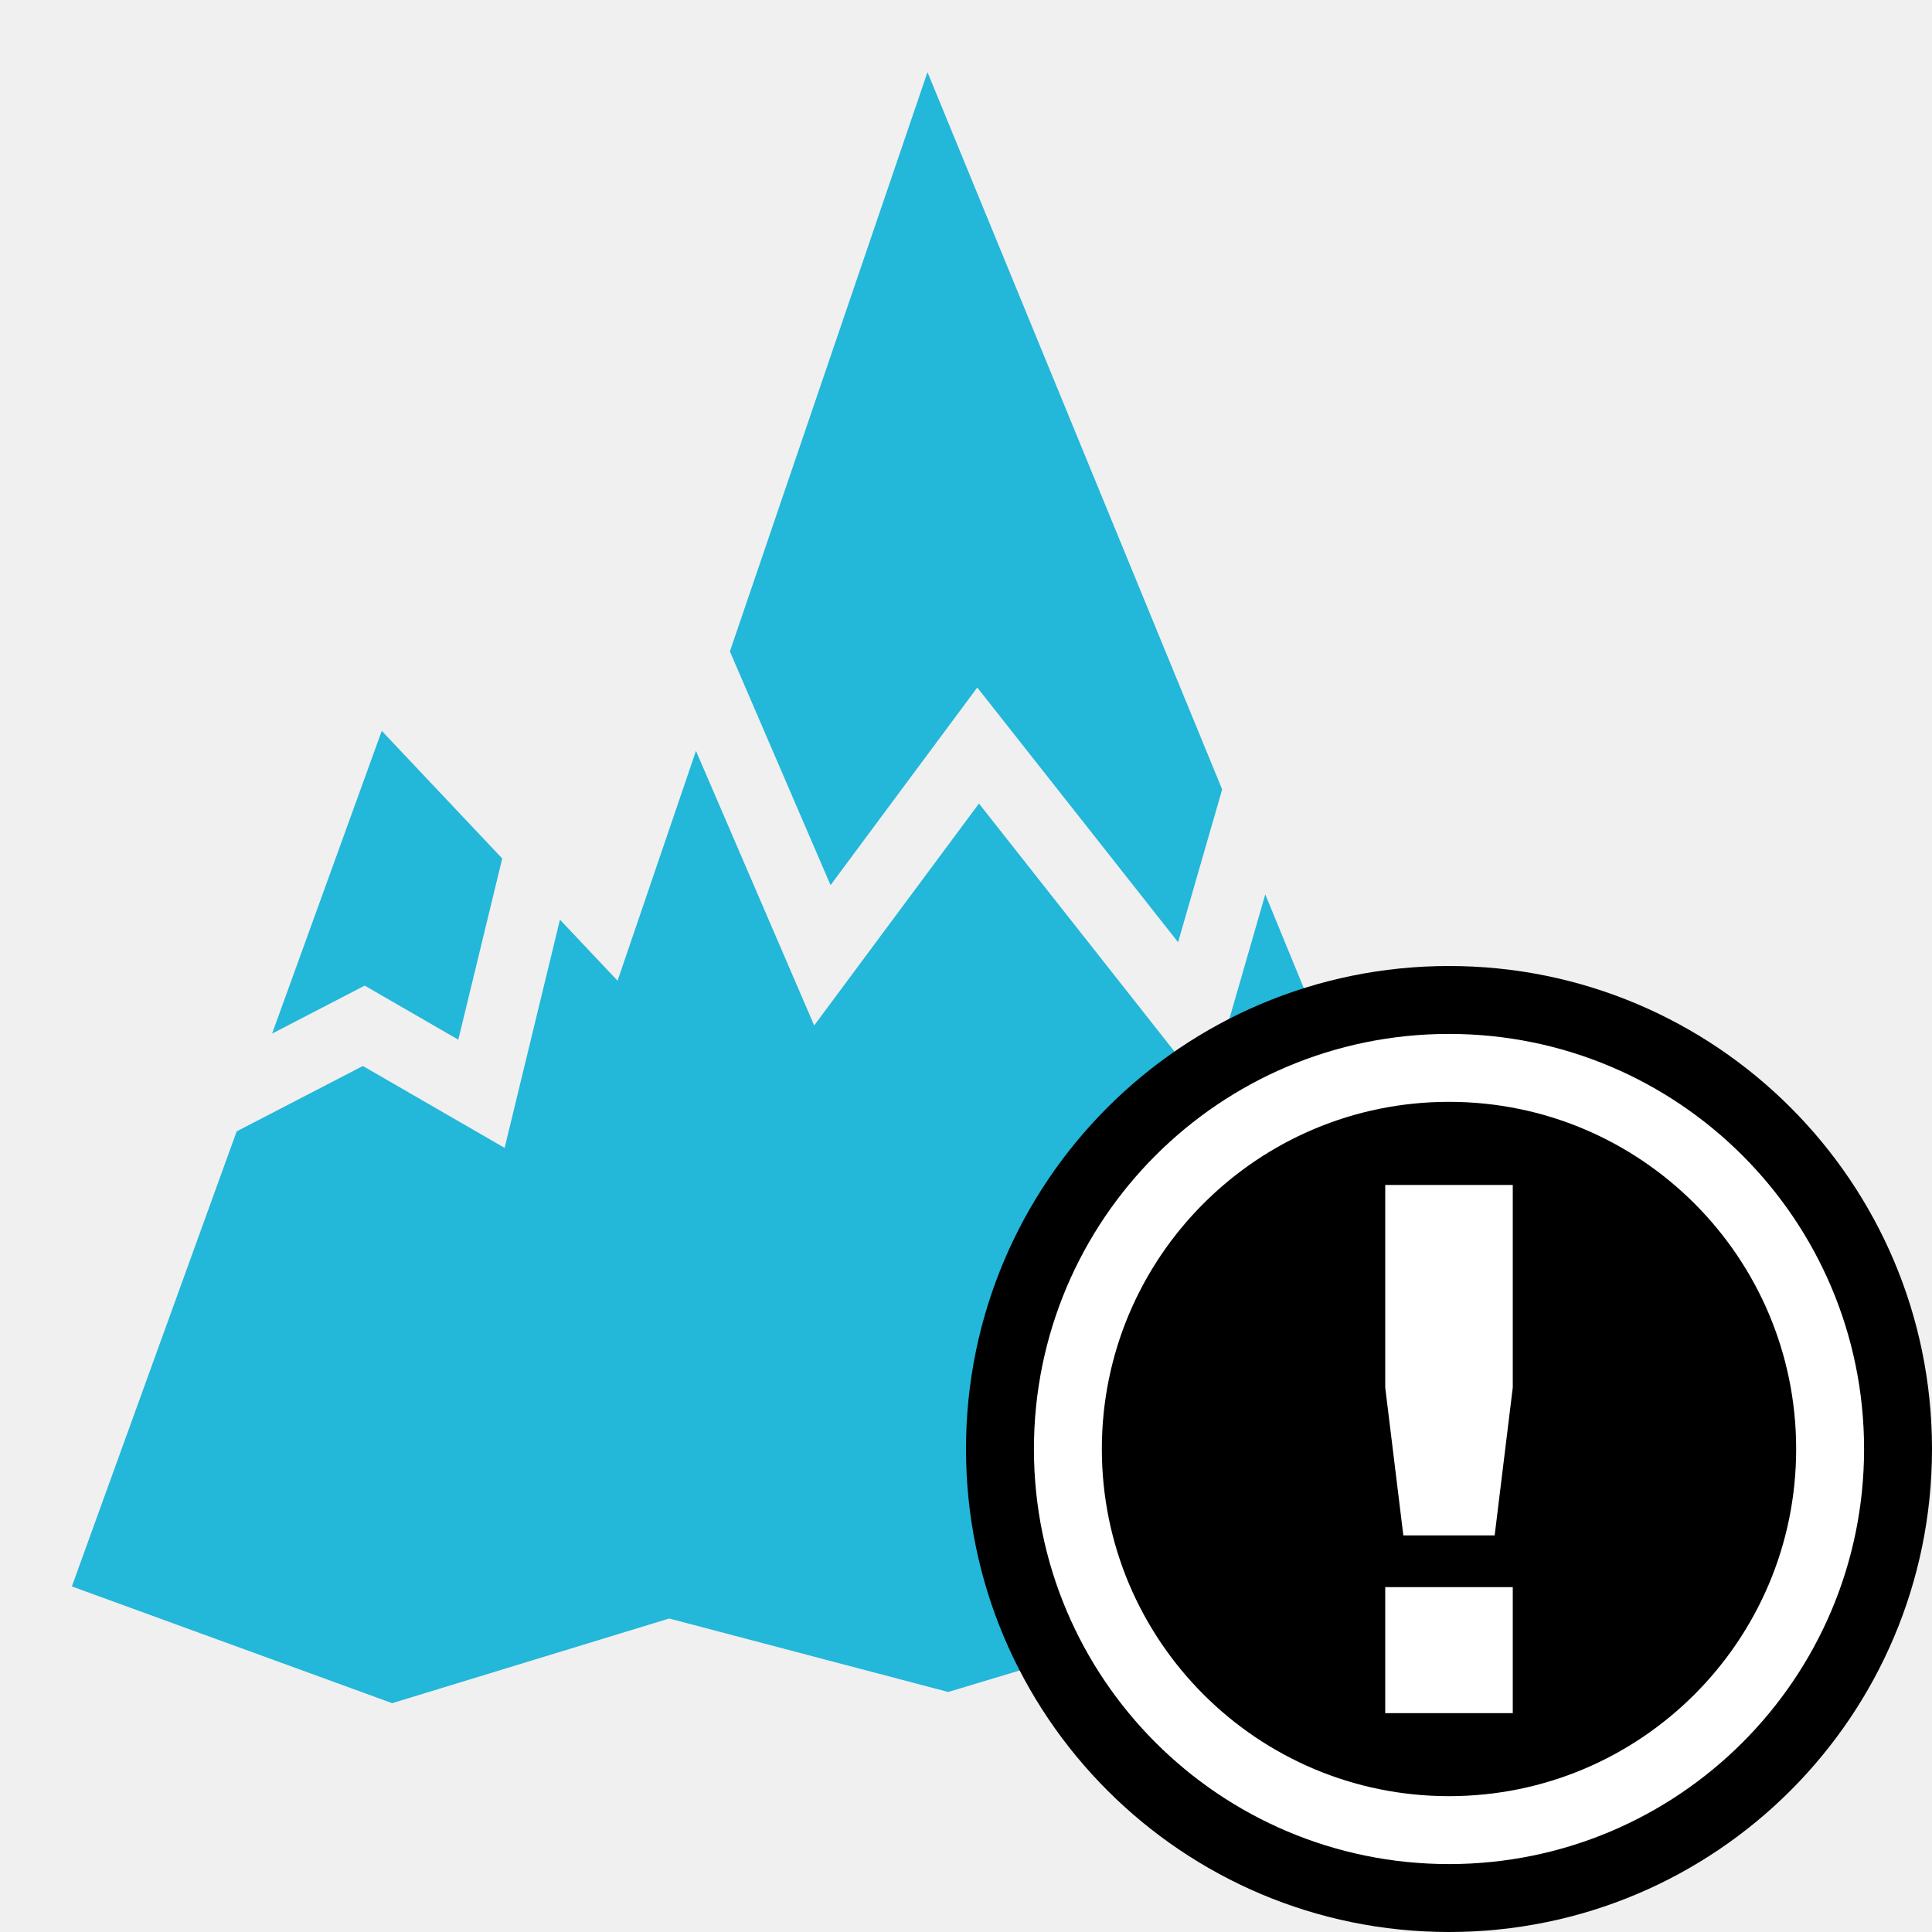
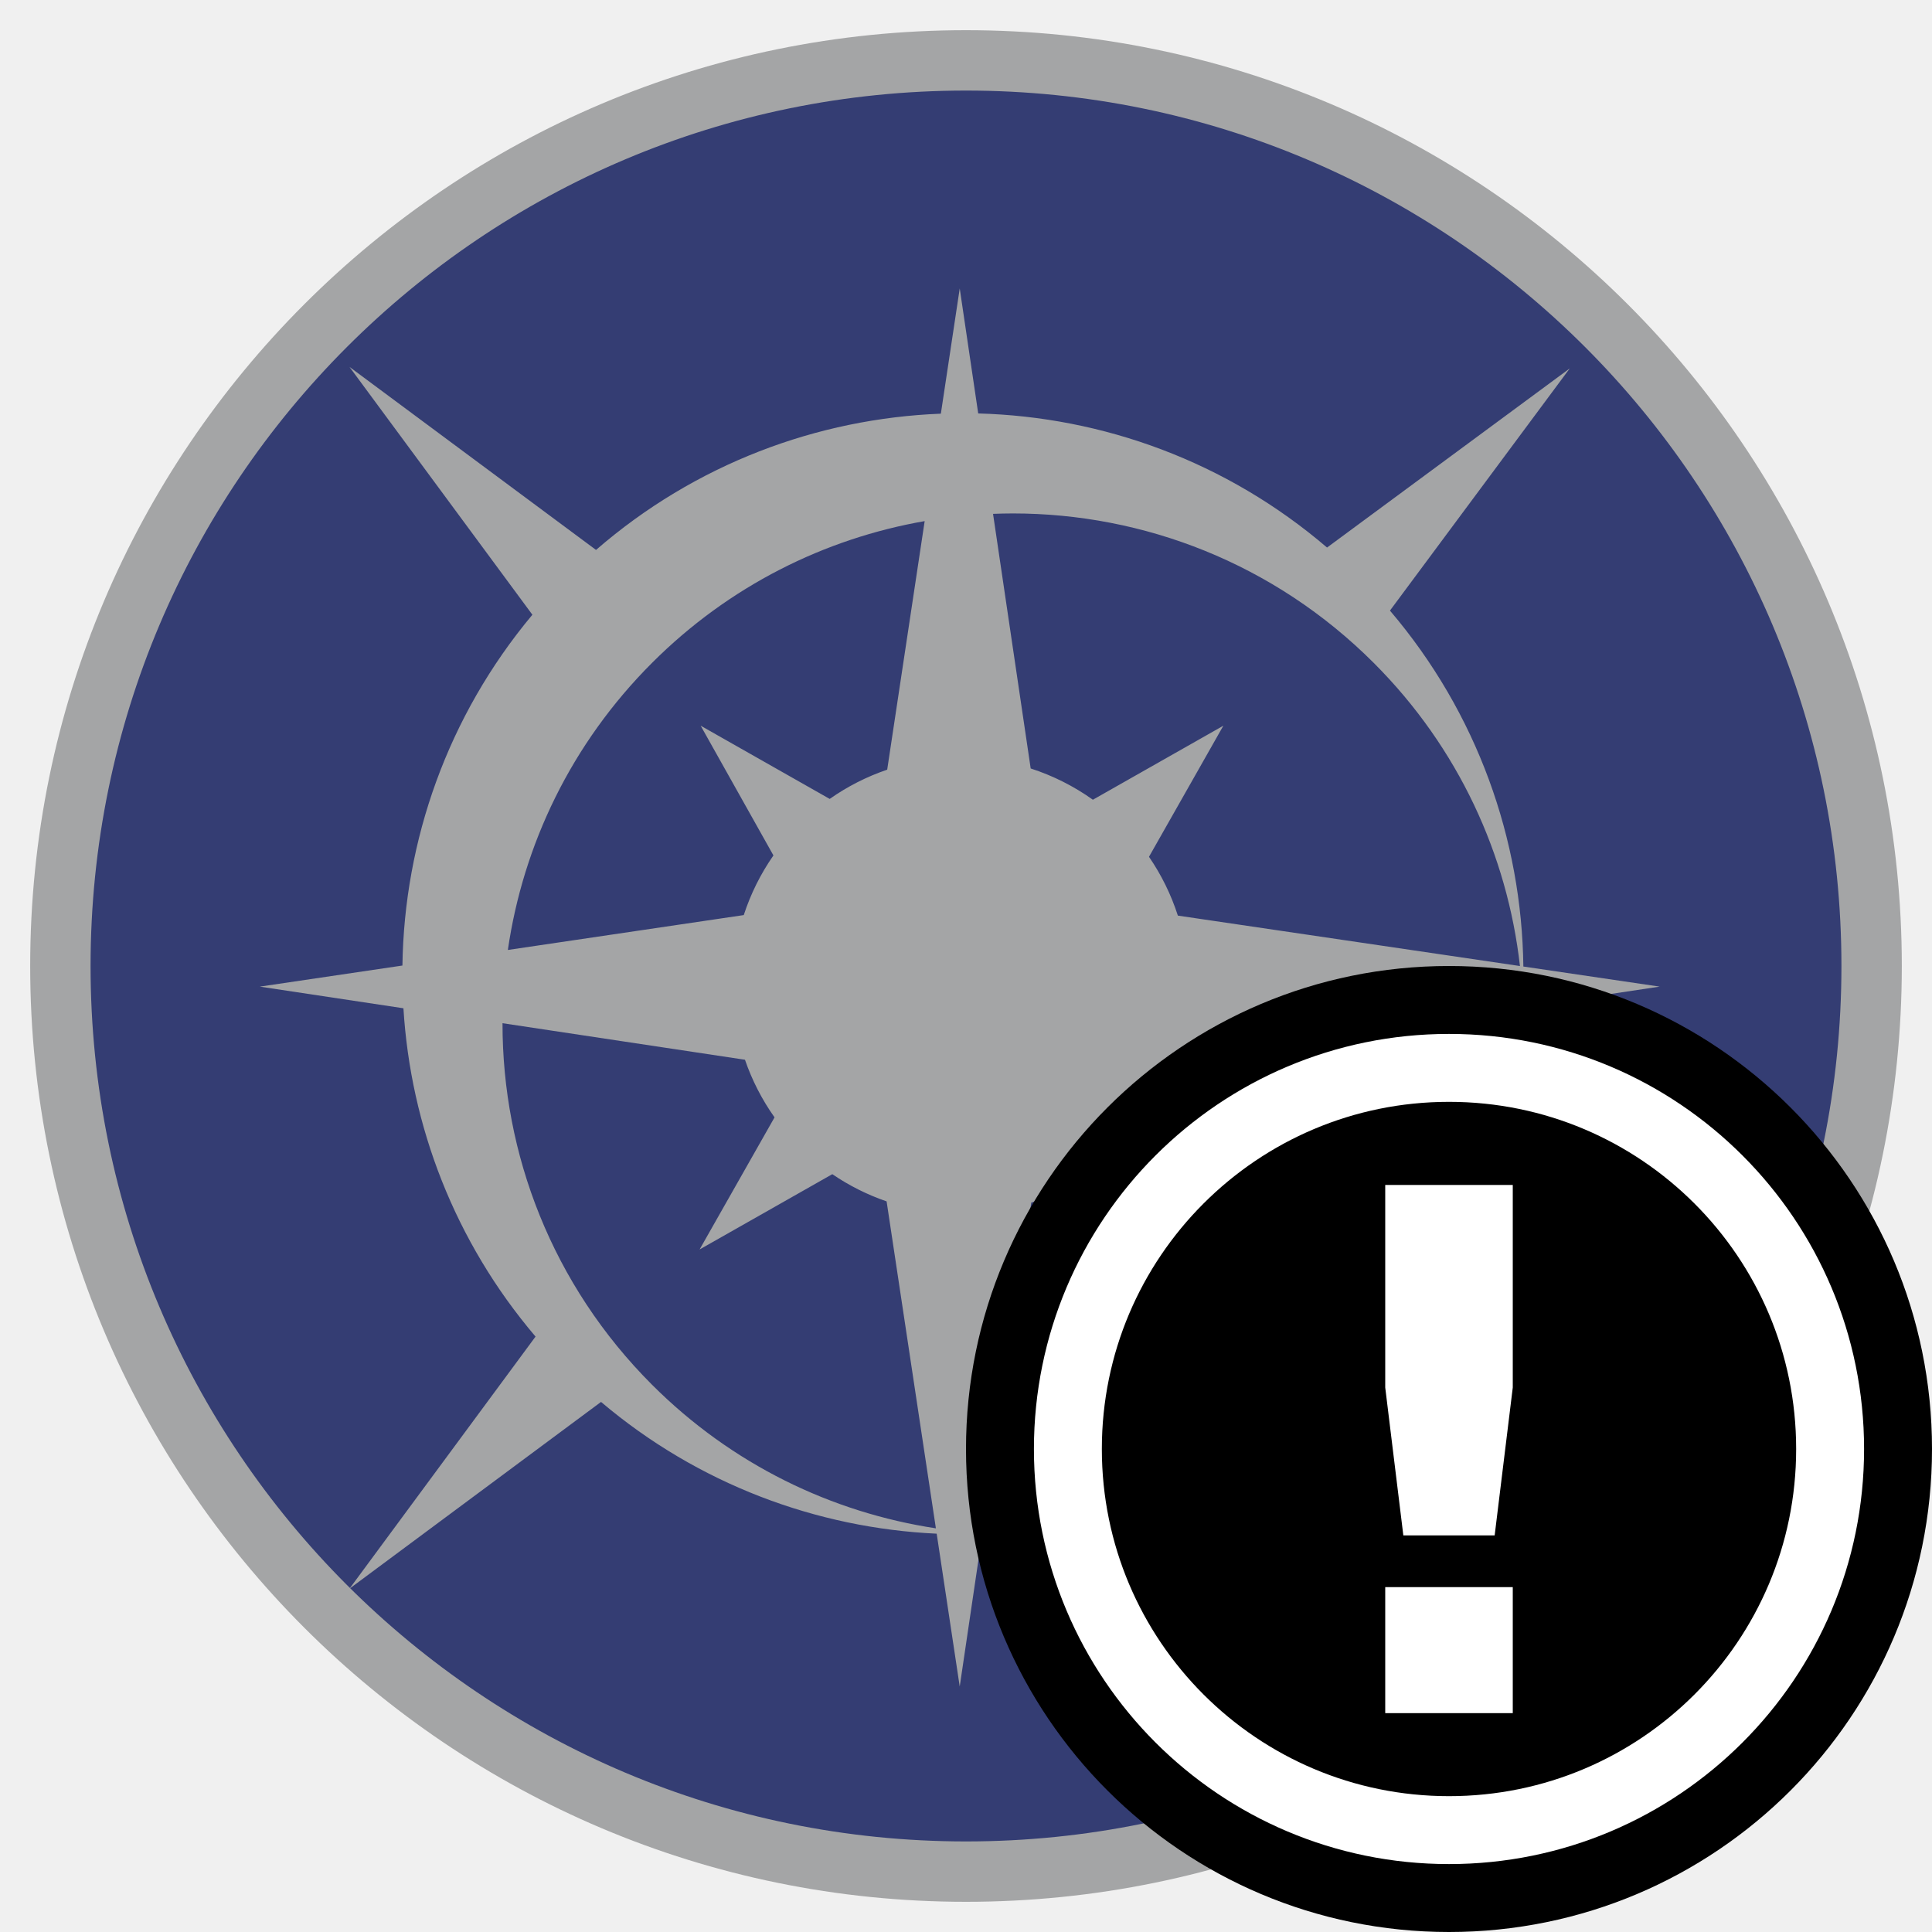
<svg xmlns="http://www.w3.org/2000/svg" style="height: 512px; width: 512px;" viewBox="0 0 512 512">
+   <circle cx="256" cy="256" r="240" fill="#343d73" fill-opacity="1" stroke="#a4a5a6" stroke-opacity="1" stroke-width="16" />
  <g class="" style="" transform="translate(0,0)">
-     <path d="m245.795 19.12-52.363 153.513 26.67 61.937 38.884-52.37 53.217 67.493 11.682-40.486-78.09-190.086zM101.172 193.69l-29.06 80.222 24.54-12.715 24.803 14.33 11.64-48.013-31.923-33.825zm83.267 5.308-20.776 60.904-15.27-16.177-14.662 60.48-37.568-21.707-33.44 17.324L19.04 420.42l84.884 30.937 73.418-22.437 73.935 19.47 71.66-21.536 91.973 25.226 77.28-31.66-48.44-89.006-39.045 26.664-38.892-27.576-27.153 42.79-15.78-10.013 39.032-61.51-26.6-64.752-15.246 52.83-60.634-76.9-43.664 58.81-31.33-72.76zm223.06 65.81L375.84 314.7l29.066 20.61 29.865-20.394-27.27-50.11z" fill="#23b7d9" fill-opacity="1" />
+     <path d="m253.924 31.56-6.252 41.475c-40.904 1.6-81.38 16.64-114.233 45.137l-81.67-60.63 60.593 82.1c-28.1 33.614-42.45 74.828-43.054 116.206l-47.24 6.984 47.573 7.17c2.384 38.934 16.966 77.26 43.765 108.758l-61.635 83.51 83.33-61.864c32.178 27.257 71.444 41.798 111.19 43.647l7.63 50.635 7.473-50.55c.853-.03 1.707-.052 2.56-.093-.843-.038-1.683-.09-2.524-.14l16.193-109.53a75.23 75.23 0 0 0 19.445-9.61l44.186 24.788L316.32 305.6a75.32 75.32 0 0 0 9.463-18.72l159.997-24.05-45.147-6.654c-.54-42.053-15.258-83.957-44.194-117.907l59.556-80.22h-.002l-80.392 59.333C342.312 88.88 301.33 74.08 260.045 72.96l-6.12-41.4zm17.605 74.522c43.267 0 86.536 16.507 119.548 49.52 28.136 28.136 44.273 63.723 48.428 100.41l-113.322-16.705a75.261 75.261 0 0 0-9.565-19.483l24.636-43.424-43.223 24.522a75.3 75.3 0 0 0-20.603-10.358l-12.47-84.343c2.19-.084 4.38-.138 6.57-.138zm-29.22 2.54-12.412 82.34a75.28 75.28 0 0 0-19.046 9.69l-42.748-24.254 24.107 42.975a75.333 75.333 0 0 0-9.83 19.76l-78.146 11.553c5.06-34.793 20.974-68.312 47.746-95.084 25.55-25.55 57.246-41.206 90.33-46.98zM102.462 274.948l80.318 12.105a75.333 75.333 0 0 0 9.796 19.09l-24.826 43.76 43.963-24.942a75.309 75.309 0 0 0 17.988 9.012l16.325 108.306c-34.42-5.222-67.54-21.073-94.045-47.58-33.063-33.062-49.568-76.415-49.517-119.75z" fill="#a4a5a6" transform="translate(51.2, 51.2) scale(0.8, 0.8) rotate(0, 256, 256) skewX(0) skewY(0)" fill-opacity="1" />
  </g>
  <g class="" style="" transform="translate(256,256)">
    <g>
      <circle cx="128" cy="128" r="128" fill="#000" fill-opacity="1" />
      <circle stroke="#fff" stroke-opacity="1" fill="#000" fill-opacity="1" stroke-width="18" cx="128" cy="128" r="101" />
      <path fill="#fff" fill-opacity="1" d="M111.1 58.03h33.8v53.67l-4.8 39.2h-24.2l-4.8-39.2zm0 106.57h33.8V198h-33.8z" />
    </g>
  </g>
</svg>
